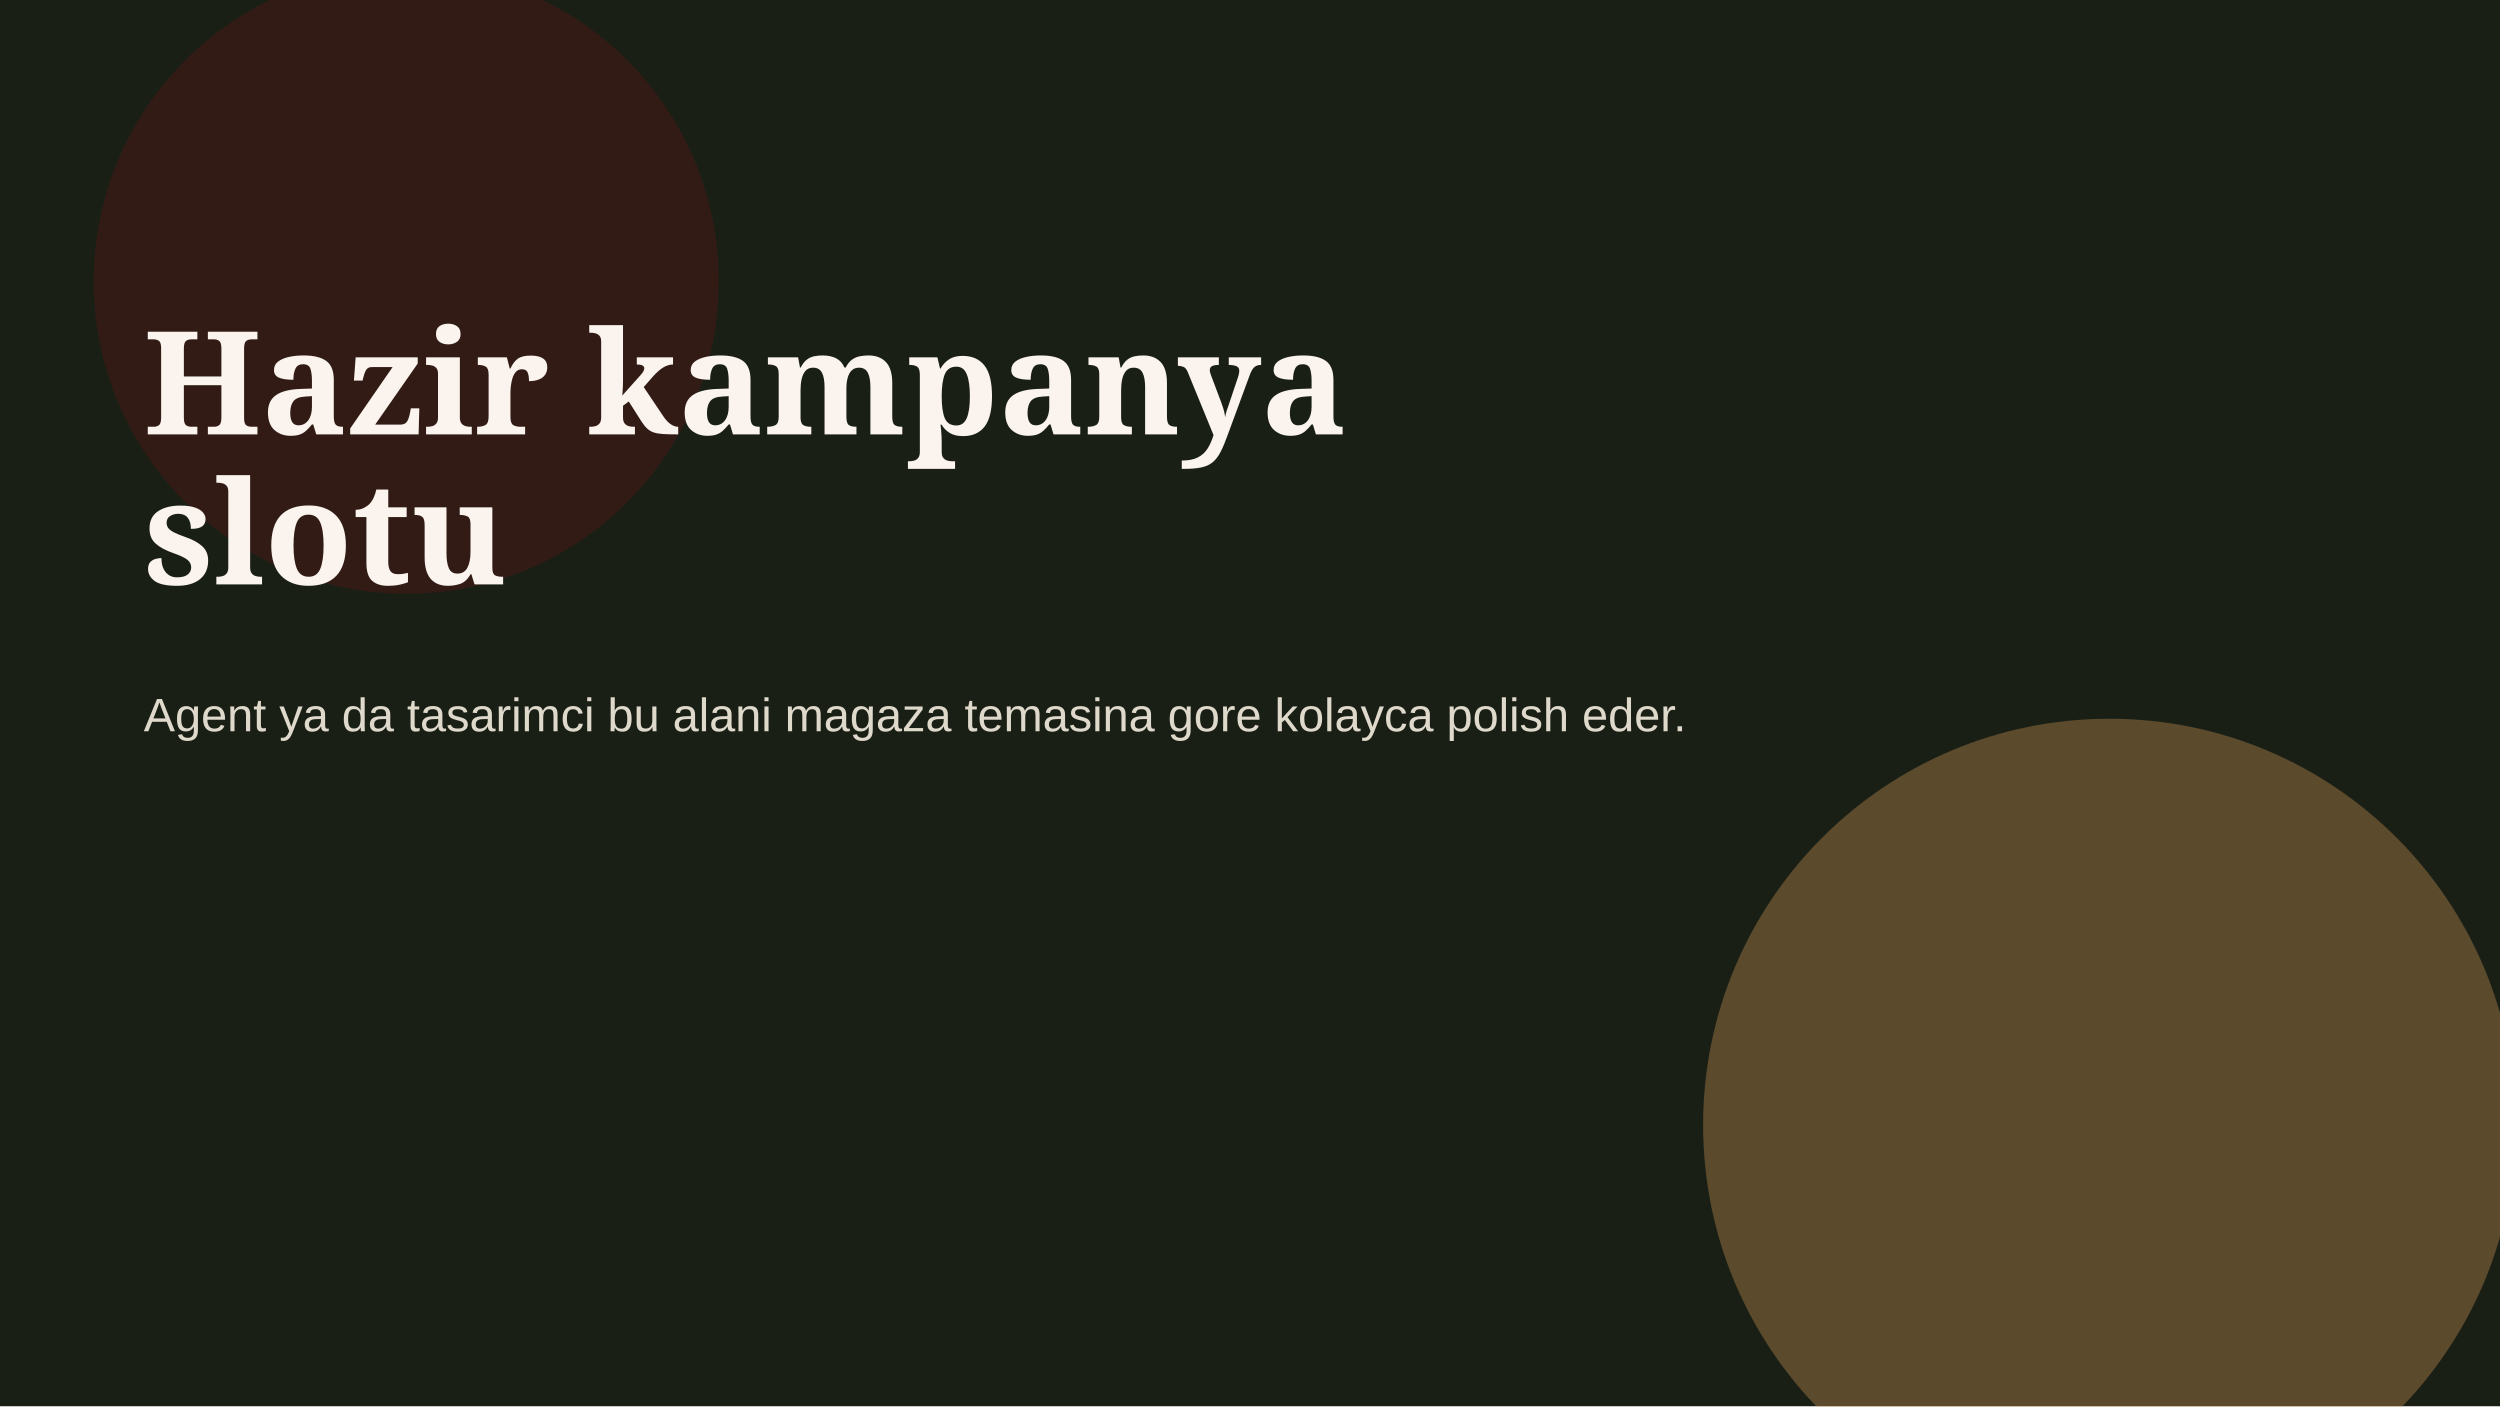
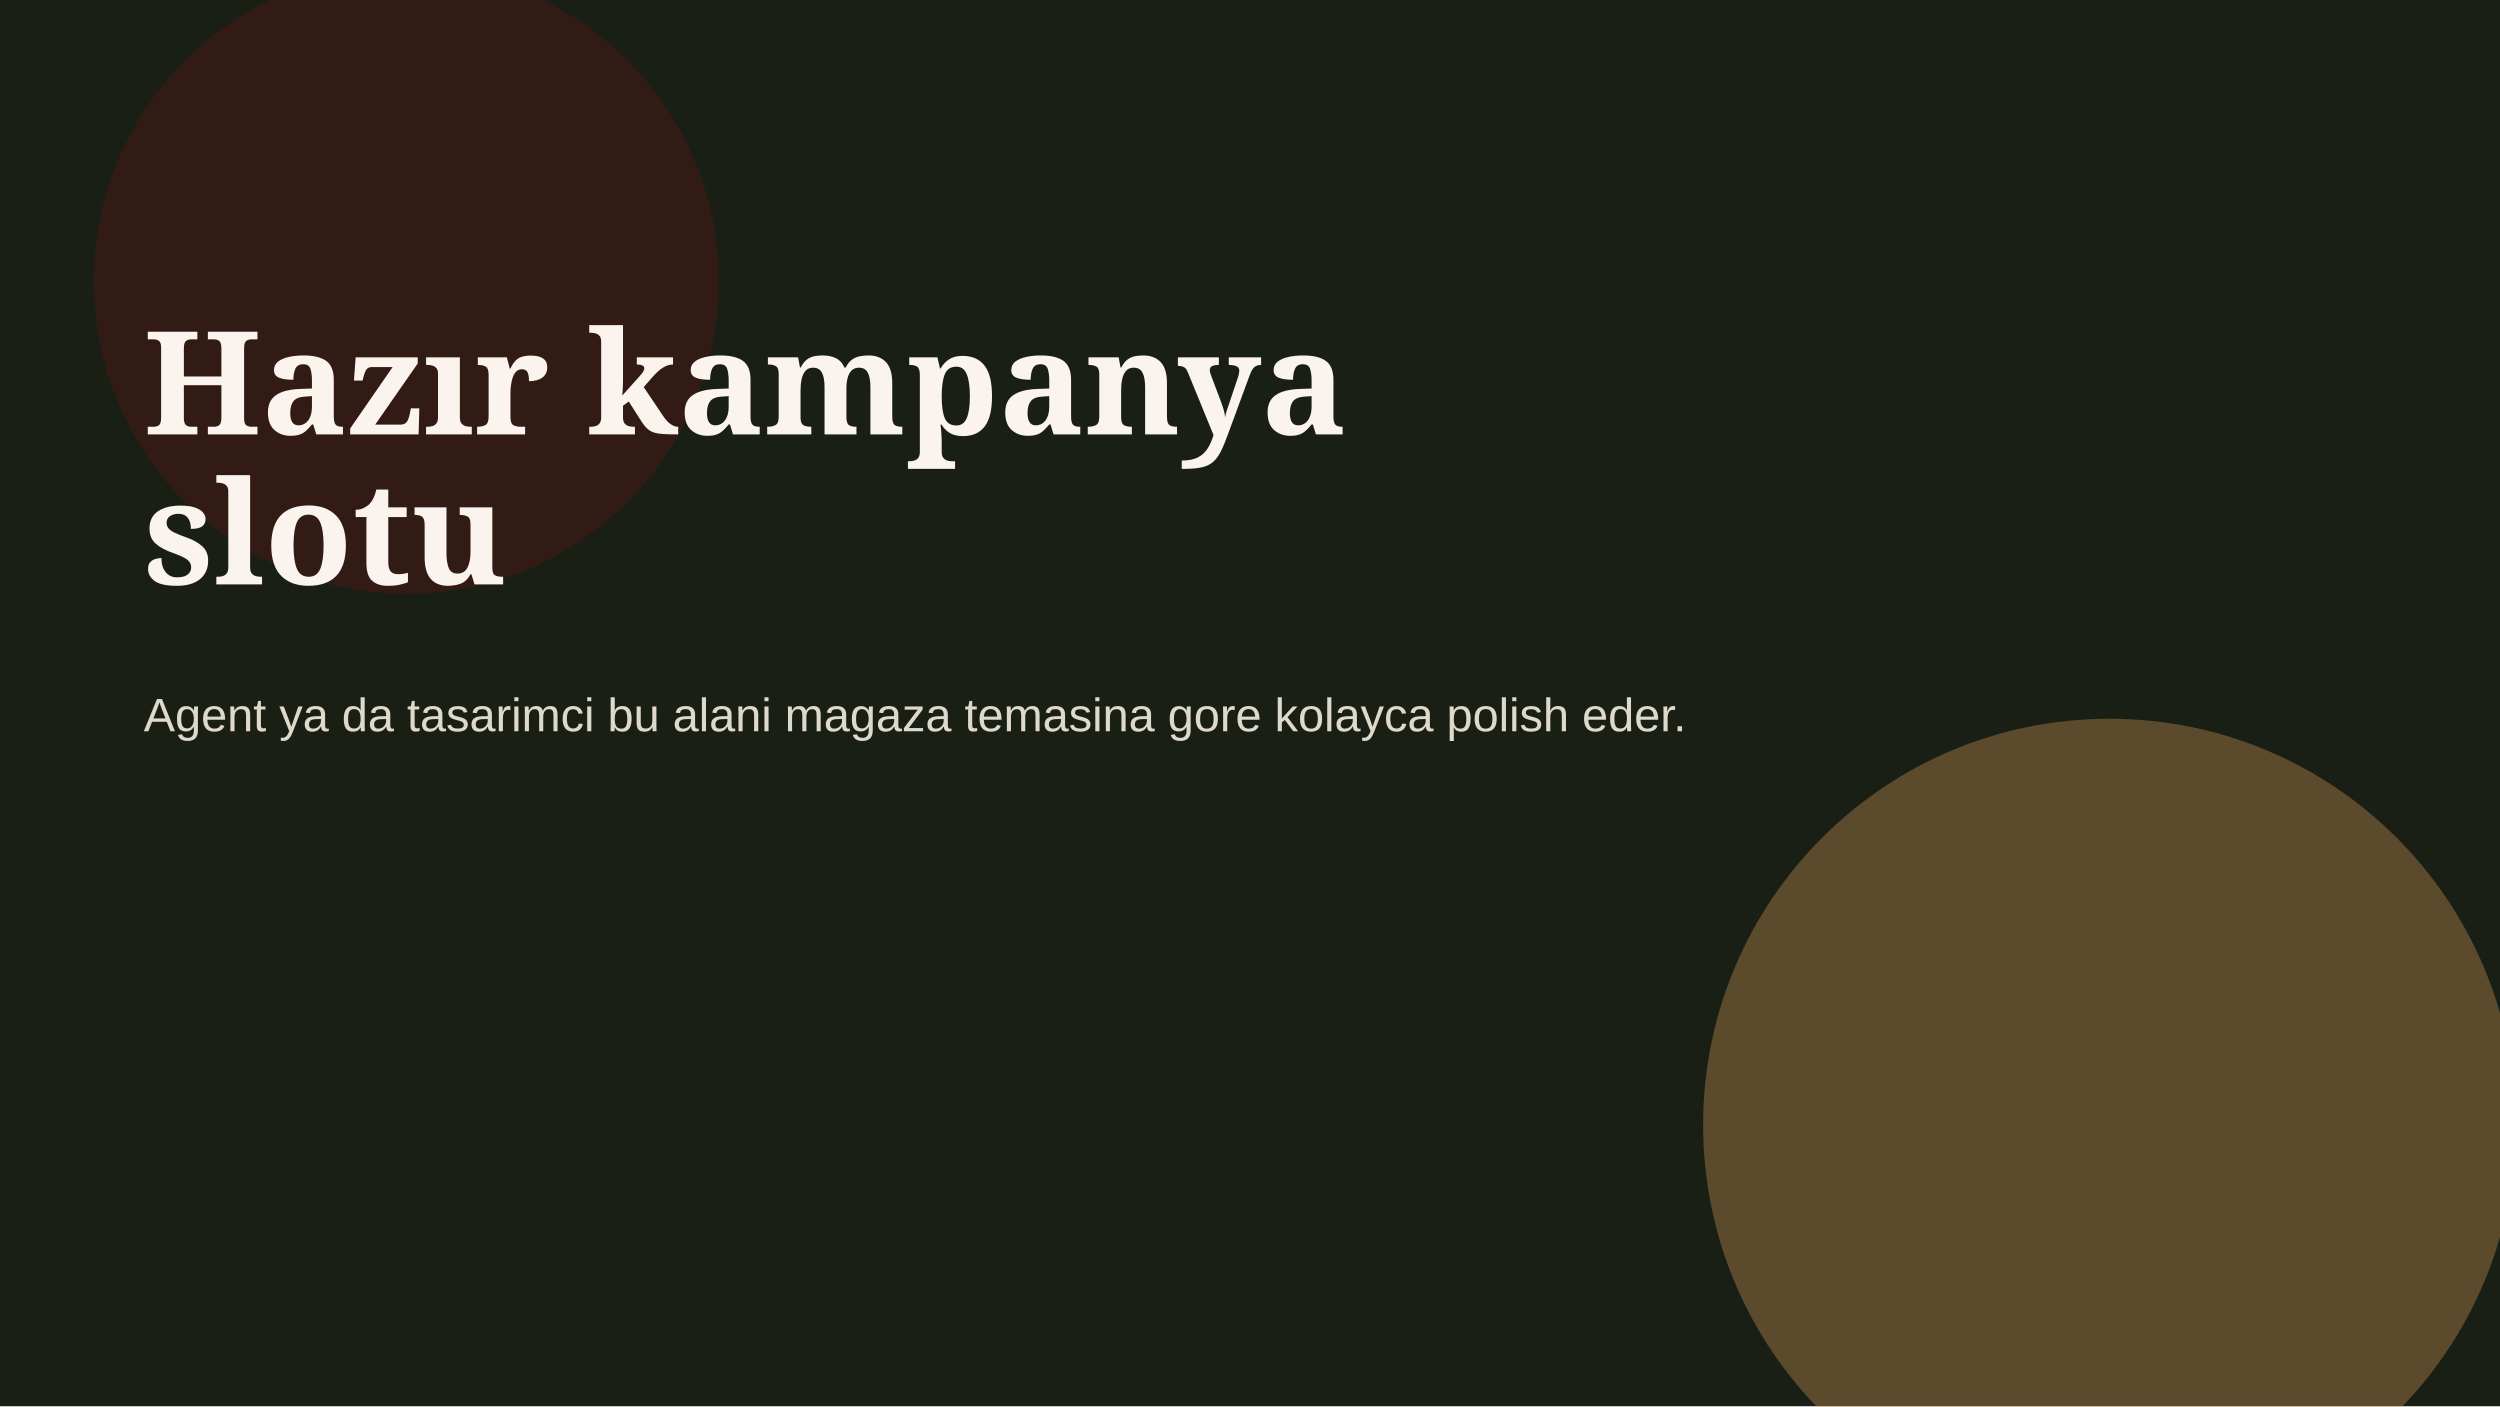
<svg xmlns="http://www.w3.org/2000/svg" width="1600" height="900" viewBox="0 0 1600 900" fill="none">
  <rect width="1600" height="900" fill="#1A1F16" />
  <circle cx="1350" cy="720" r="260" fill="#E7A75C" fill-opacity="0.32" />
  <circle cx="260" cy="180" r="200" fill="#7B1113" fill-opacity="0.25" />
-   <text x="92" y="278" fill="#FAF3EE" font-family="Georgia, serif" font-size="92" font-weight="700">Hazir kampanya</text>
+   <text x="92" y="278" fill="#FAF3EE" font-family="Georgia, serif" font-size="92" font-weight="700">Hazır kampanya</text>
  <text x="92" y="374" fill="#FAF3EE" font-family="Georgia, serif" font-size="92" font-weight="700">slotu</text>
  <text x="92" y="468" fill="#DFD9CC" font-family="Arial, sans-serif" font-size="30">Agent ya da tasarimci bu alani magaza temasina gore kolayca polish eder.</text>
</svg>
